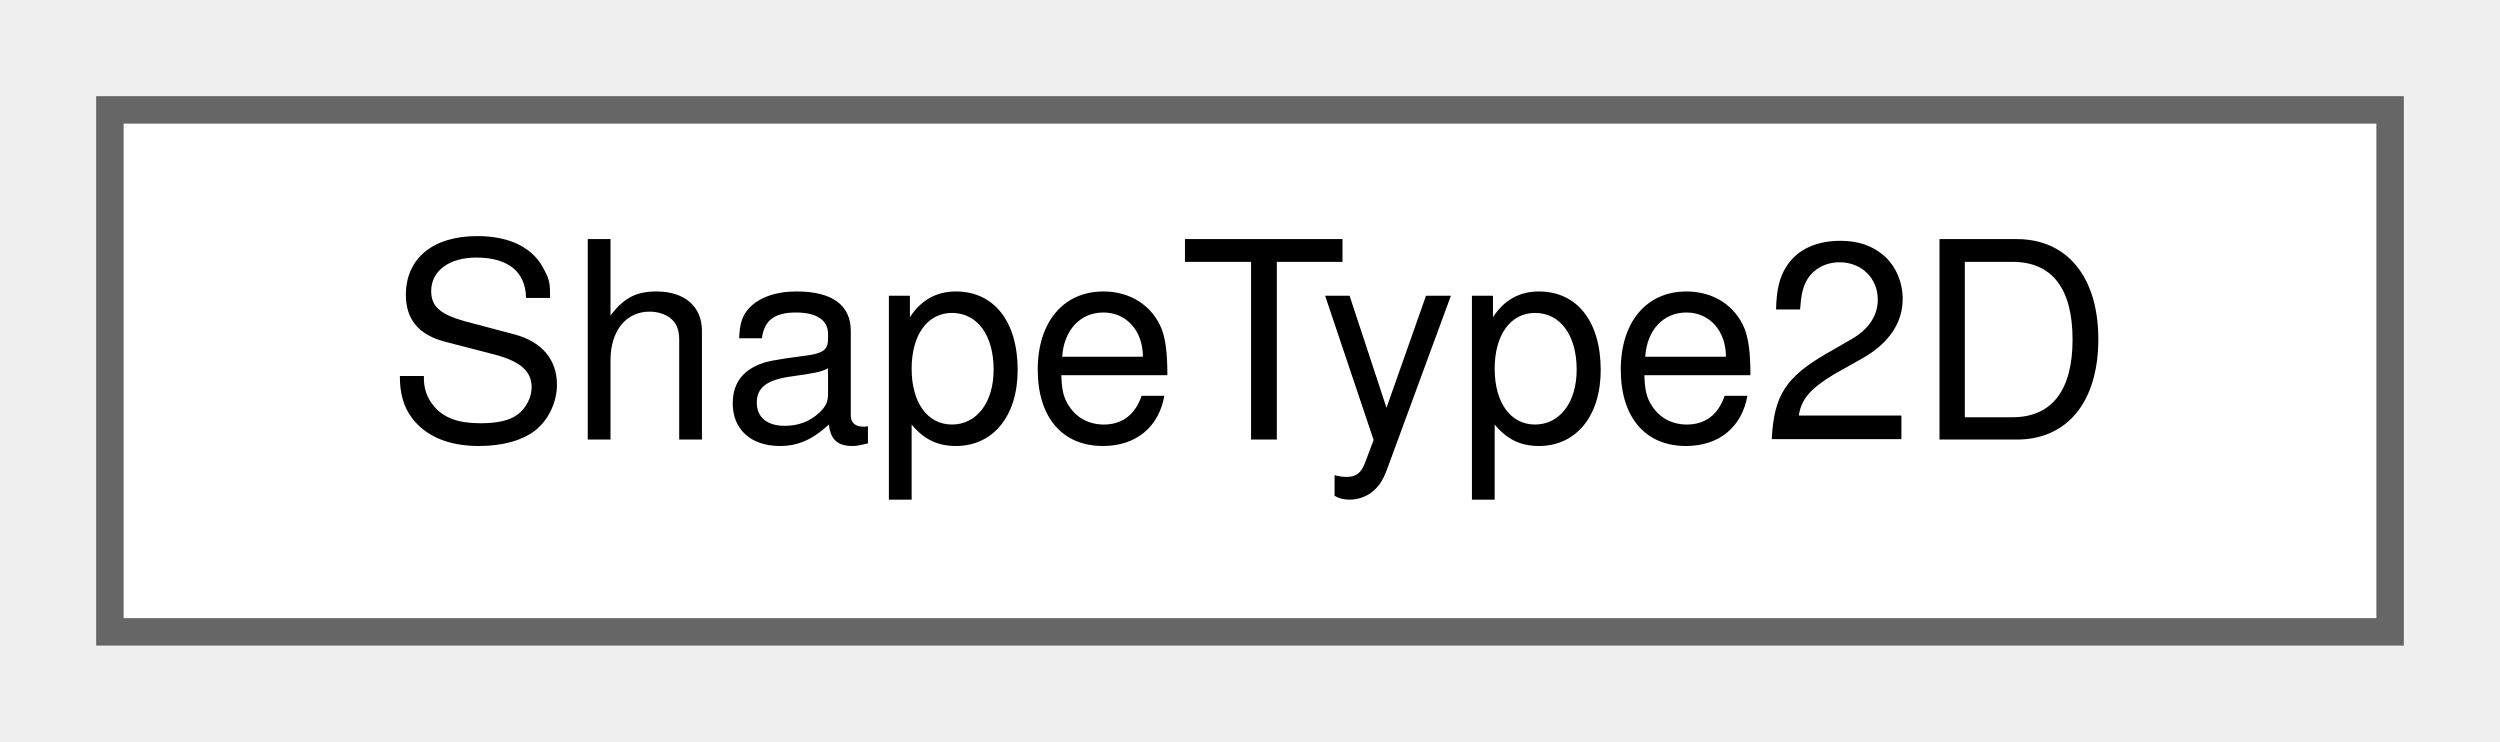
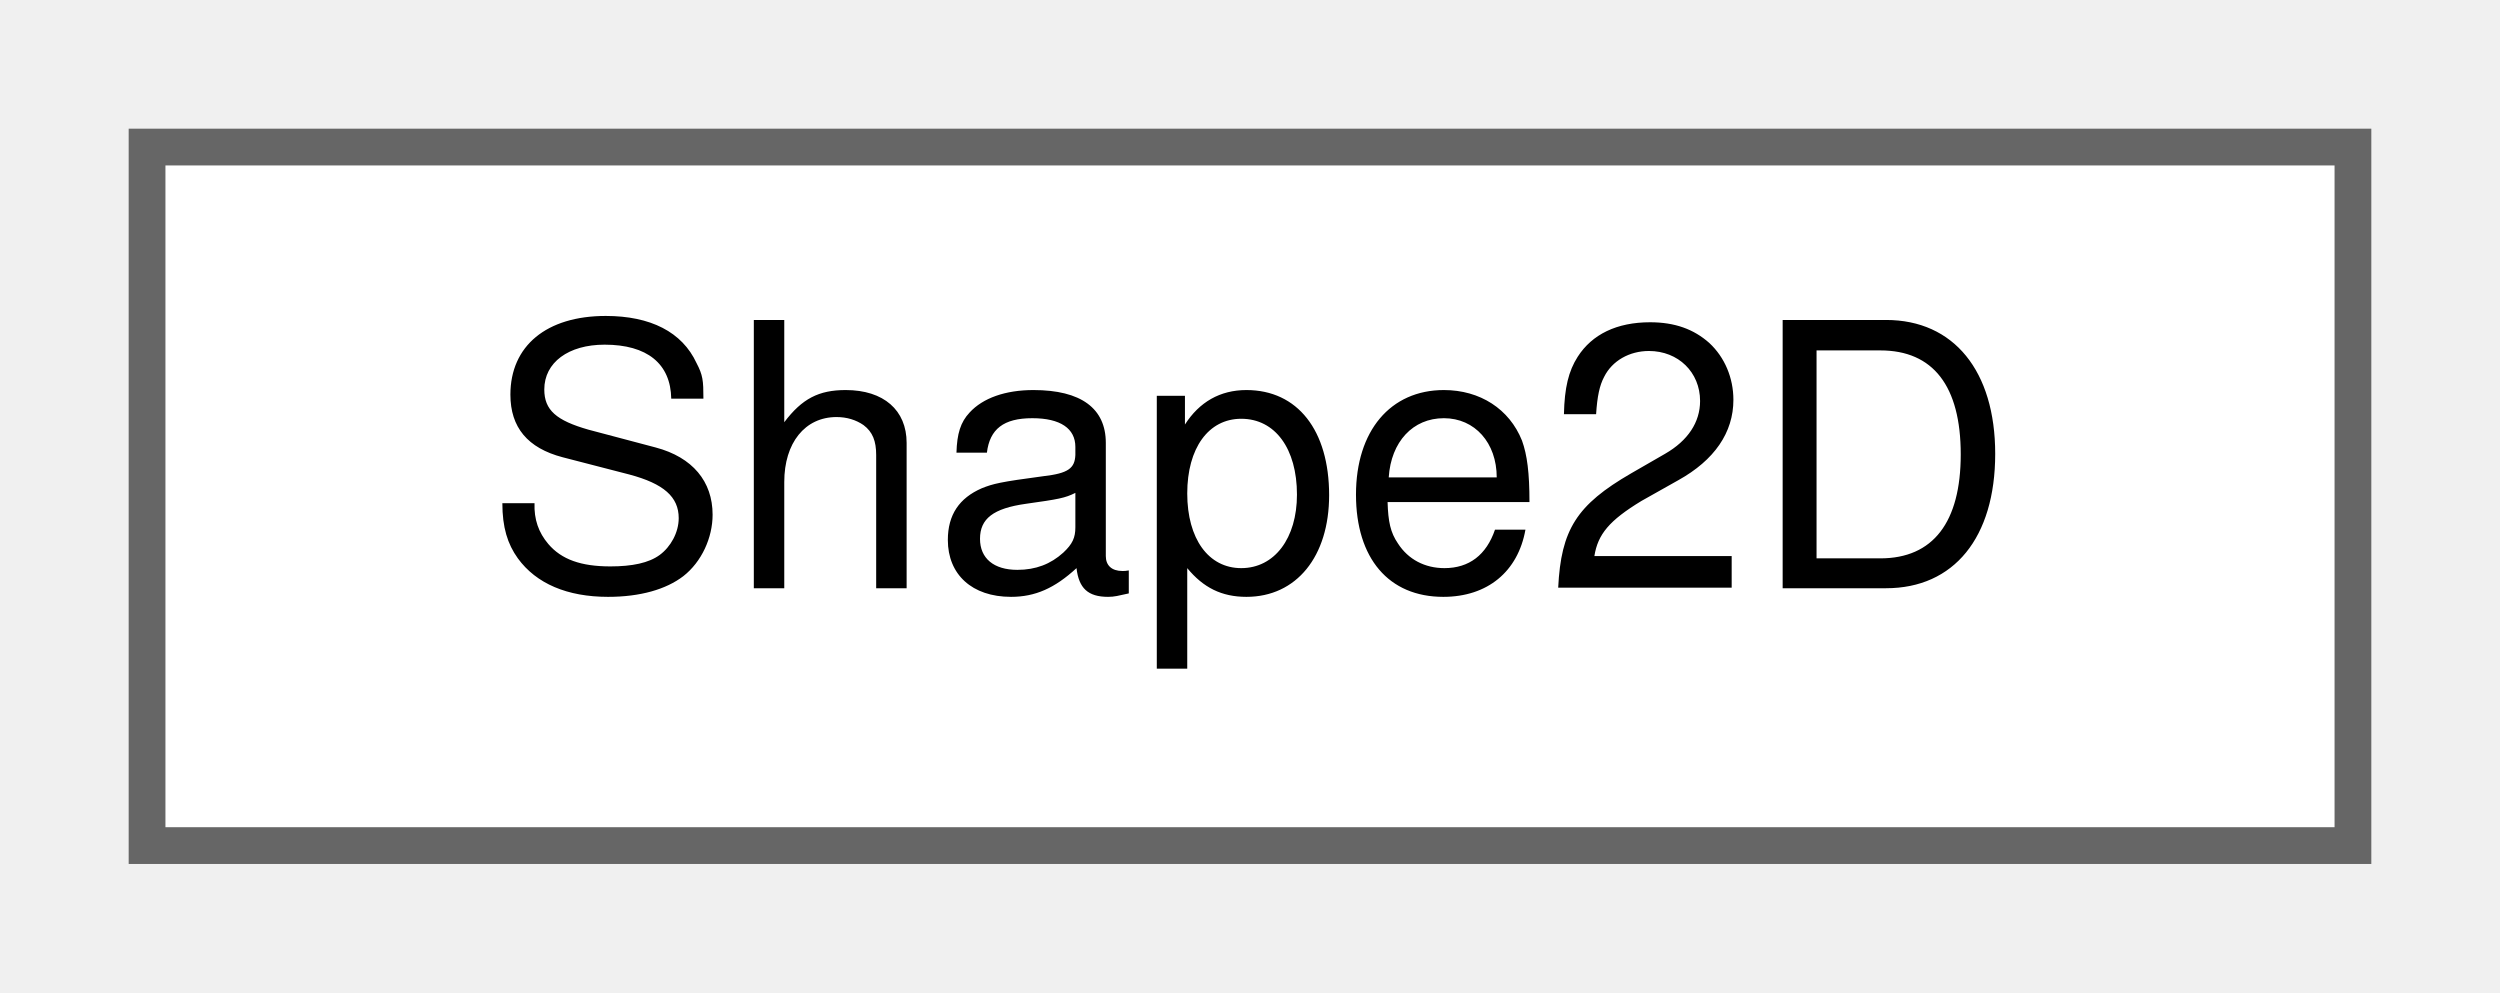
- <svg xmlns="http://www.w3.org/2000/svg" xmlns:xlink="http://www.w3.org/1999/xlink" width="91pt" height="27pt" viewBox="0.00 0.00 91.00 27.00">
+ <svg xmlns="http://www.w3.org/2000/svg" xmlns:xlink="http://www.w3.org/1999/xlink" width="68pt" height="27pt" viewBox="0.00 0.00 68.00 27.00">
  <g id="graph0" class="graph" transform="scale(1 1) rotate(0) translate(4 23)">
    <g id="Node000000" class="node">
      <g id="a_Node000000">
-         <a xlink:href="struct_shape_type2_d.html" target="_top" xlink:title="Structure representing a 2D physics body.">
-           <polygon fill="white" stroke="#666666" points="83,-19 0,-19 0,0 83,0 83,-19" />
-           <text text-anchor="middle" x="41.5" y="-7" font-family="Helvetica,sans-Serif" font-size="10.00">ShapeType2D</text>
+         <a xlink:href="struct_shape2_d.html" target="_top" xlink:title="Structure representing a 2D physics shape.">
+           <polygon fill="white" stroke="#666666" points="60,-19 0,-19 0,0 60,0 60,-19" />
+           <text text-anchor="middle" x="30" y="-7" font-family="Helvetica,sans-Serif" font-size="10.00">Shape2D</text>
        </a>
      </g>
    </g>
  </g>
</svg>
